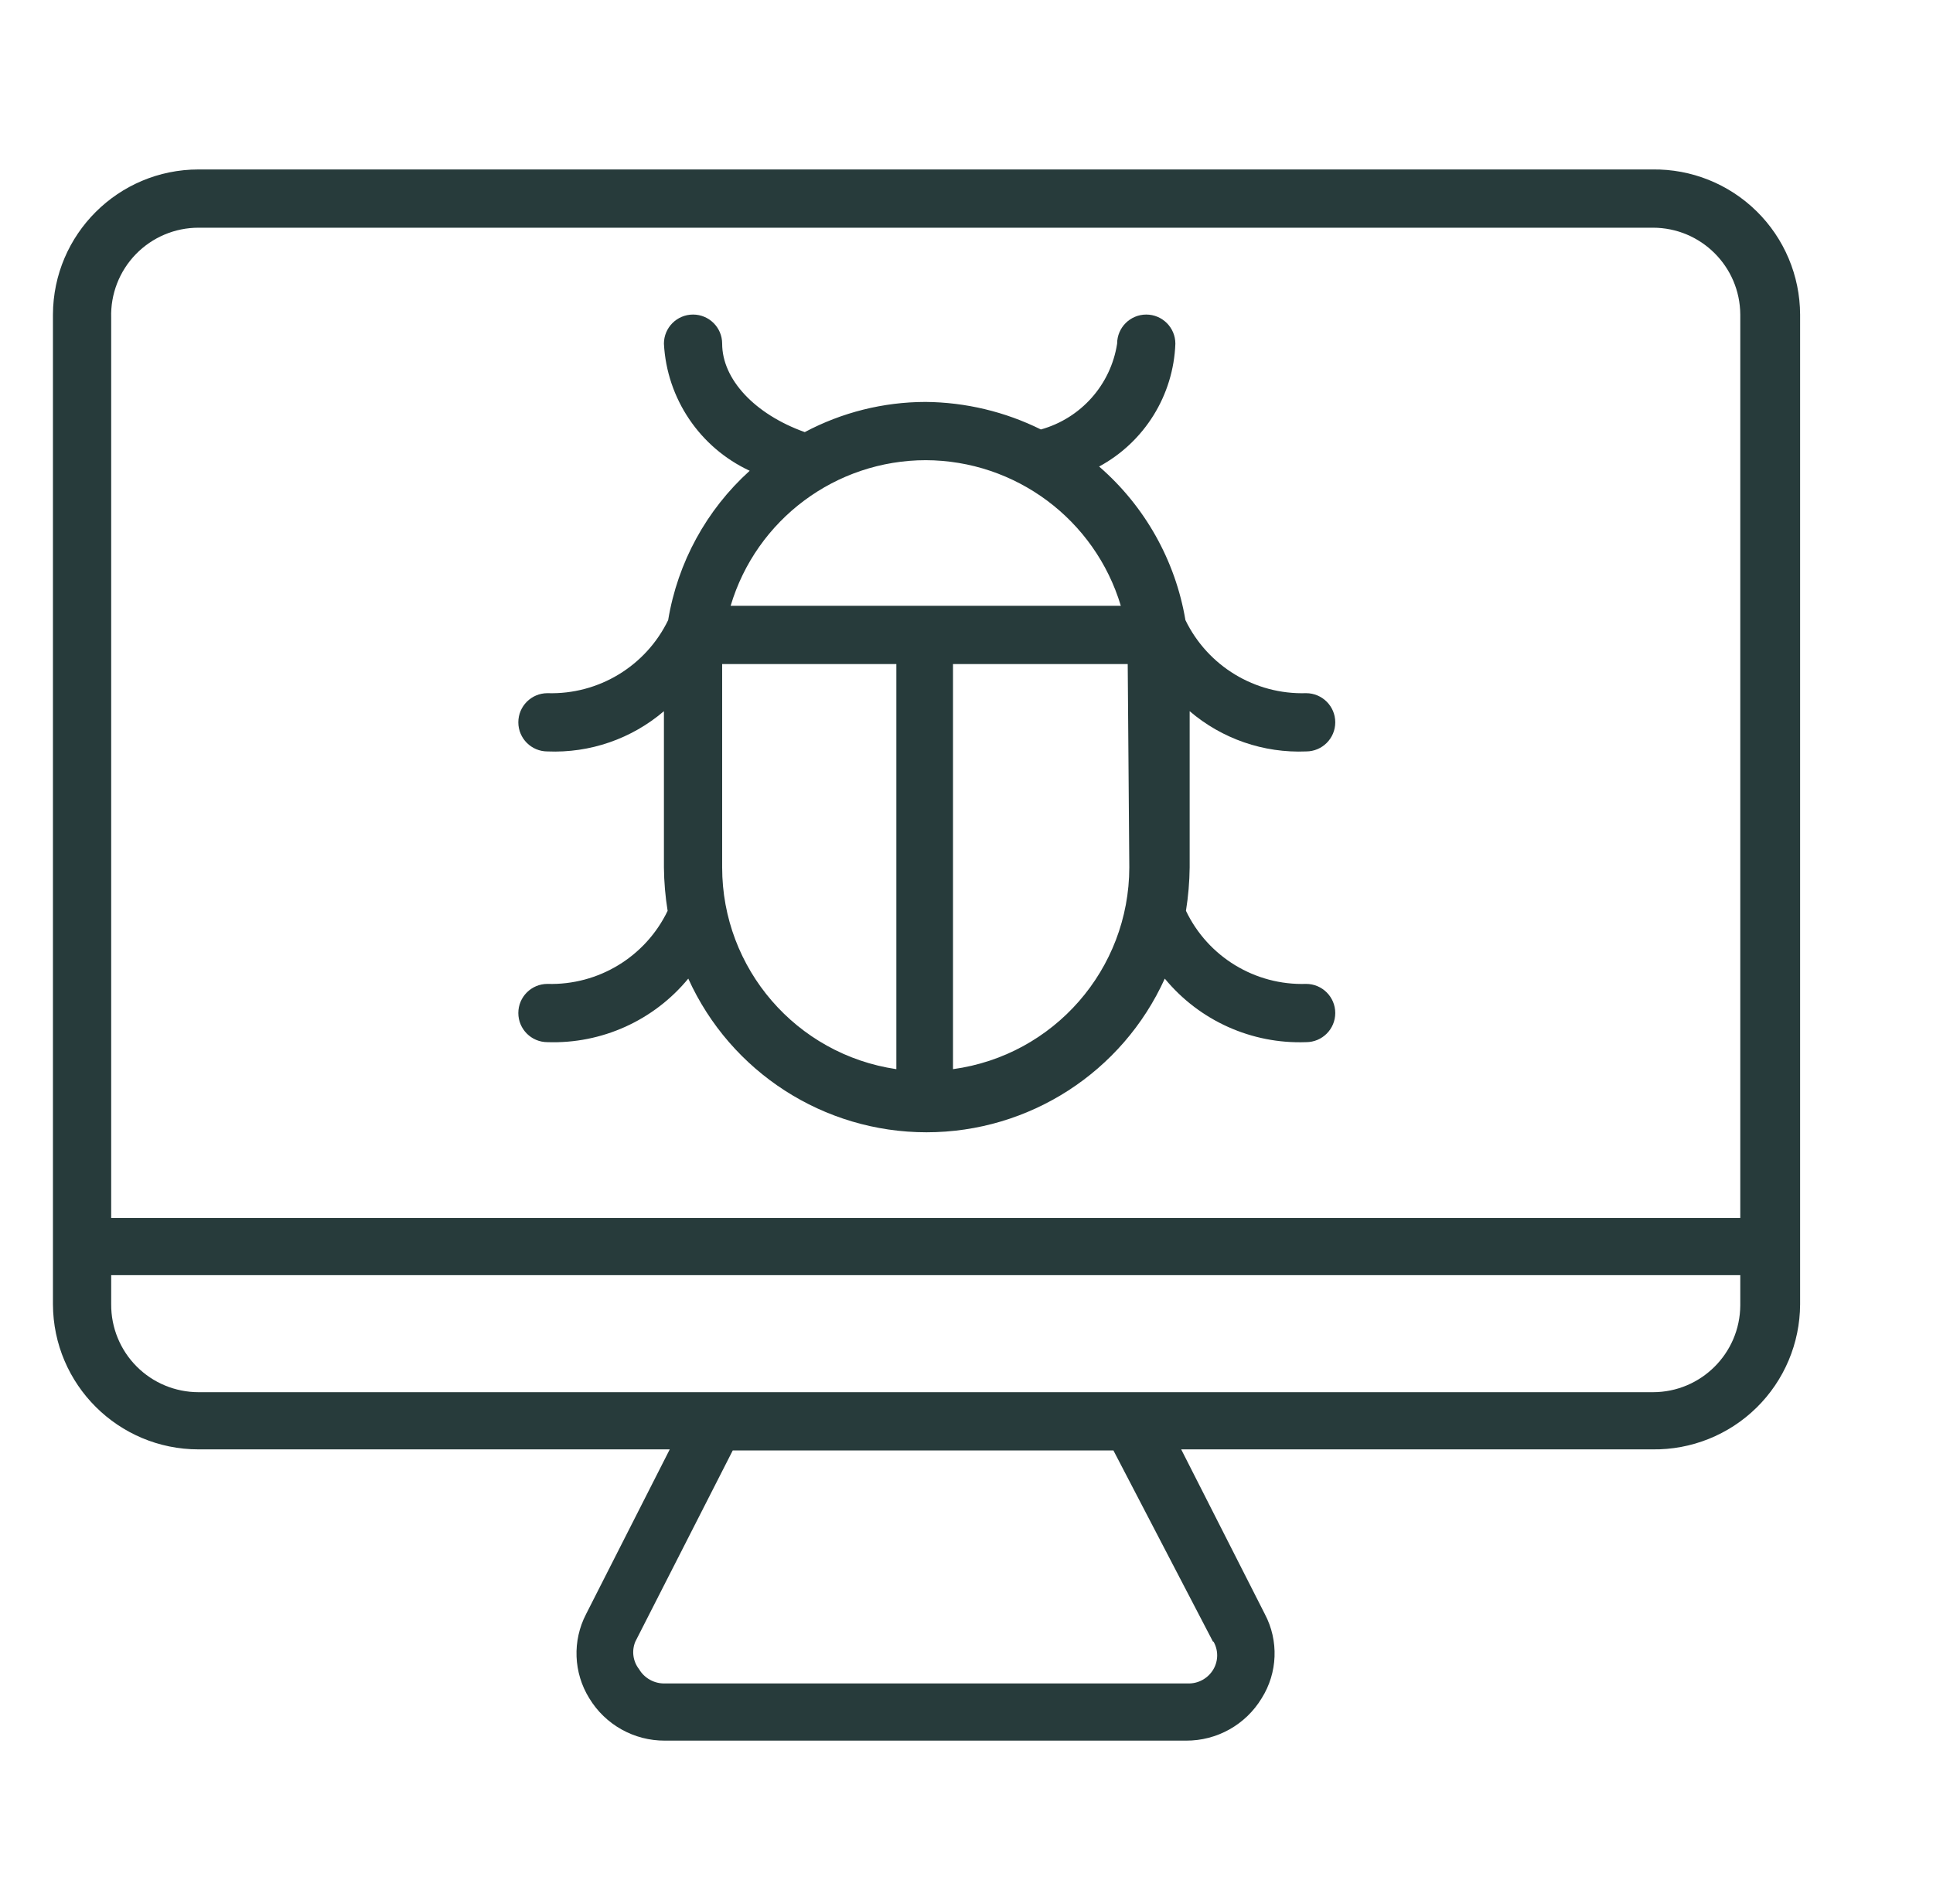
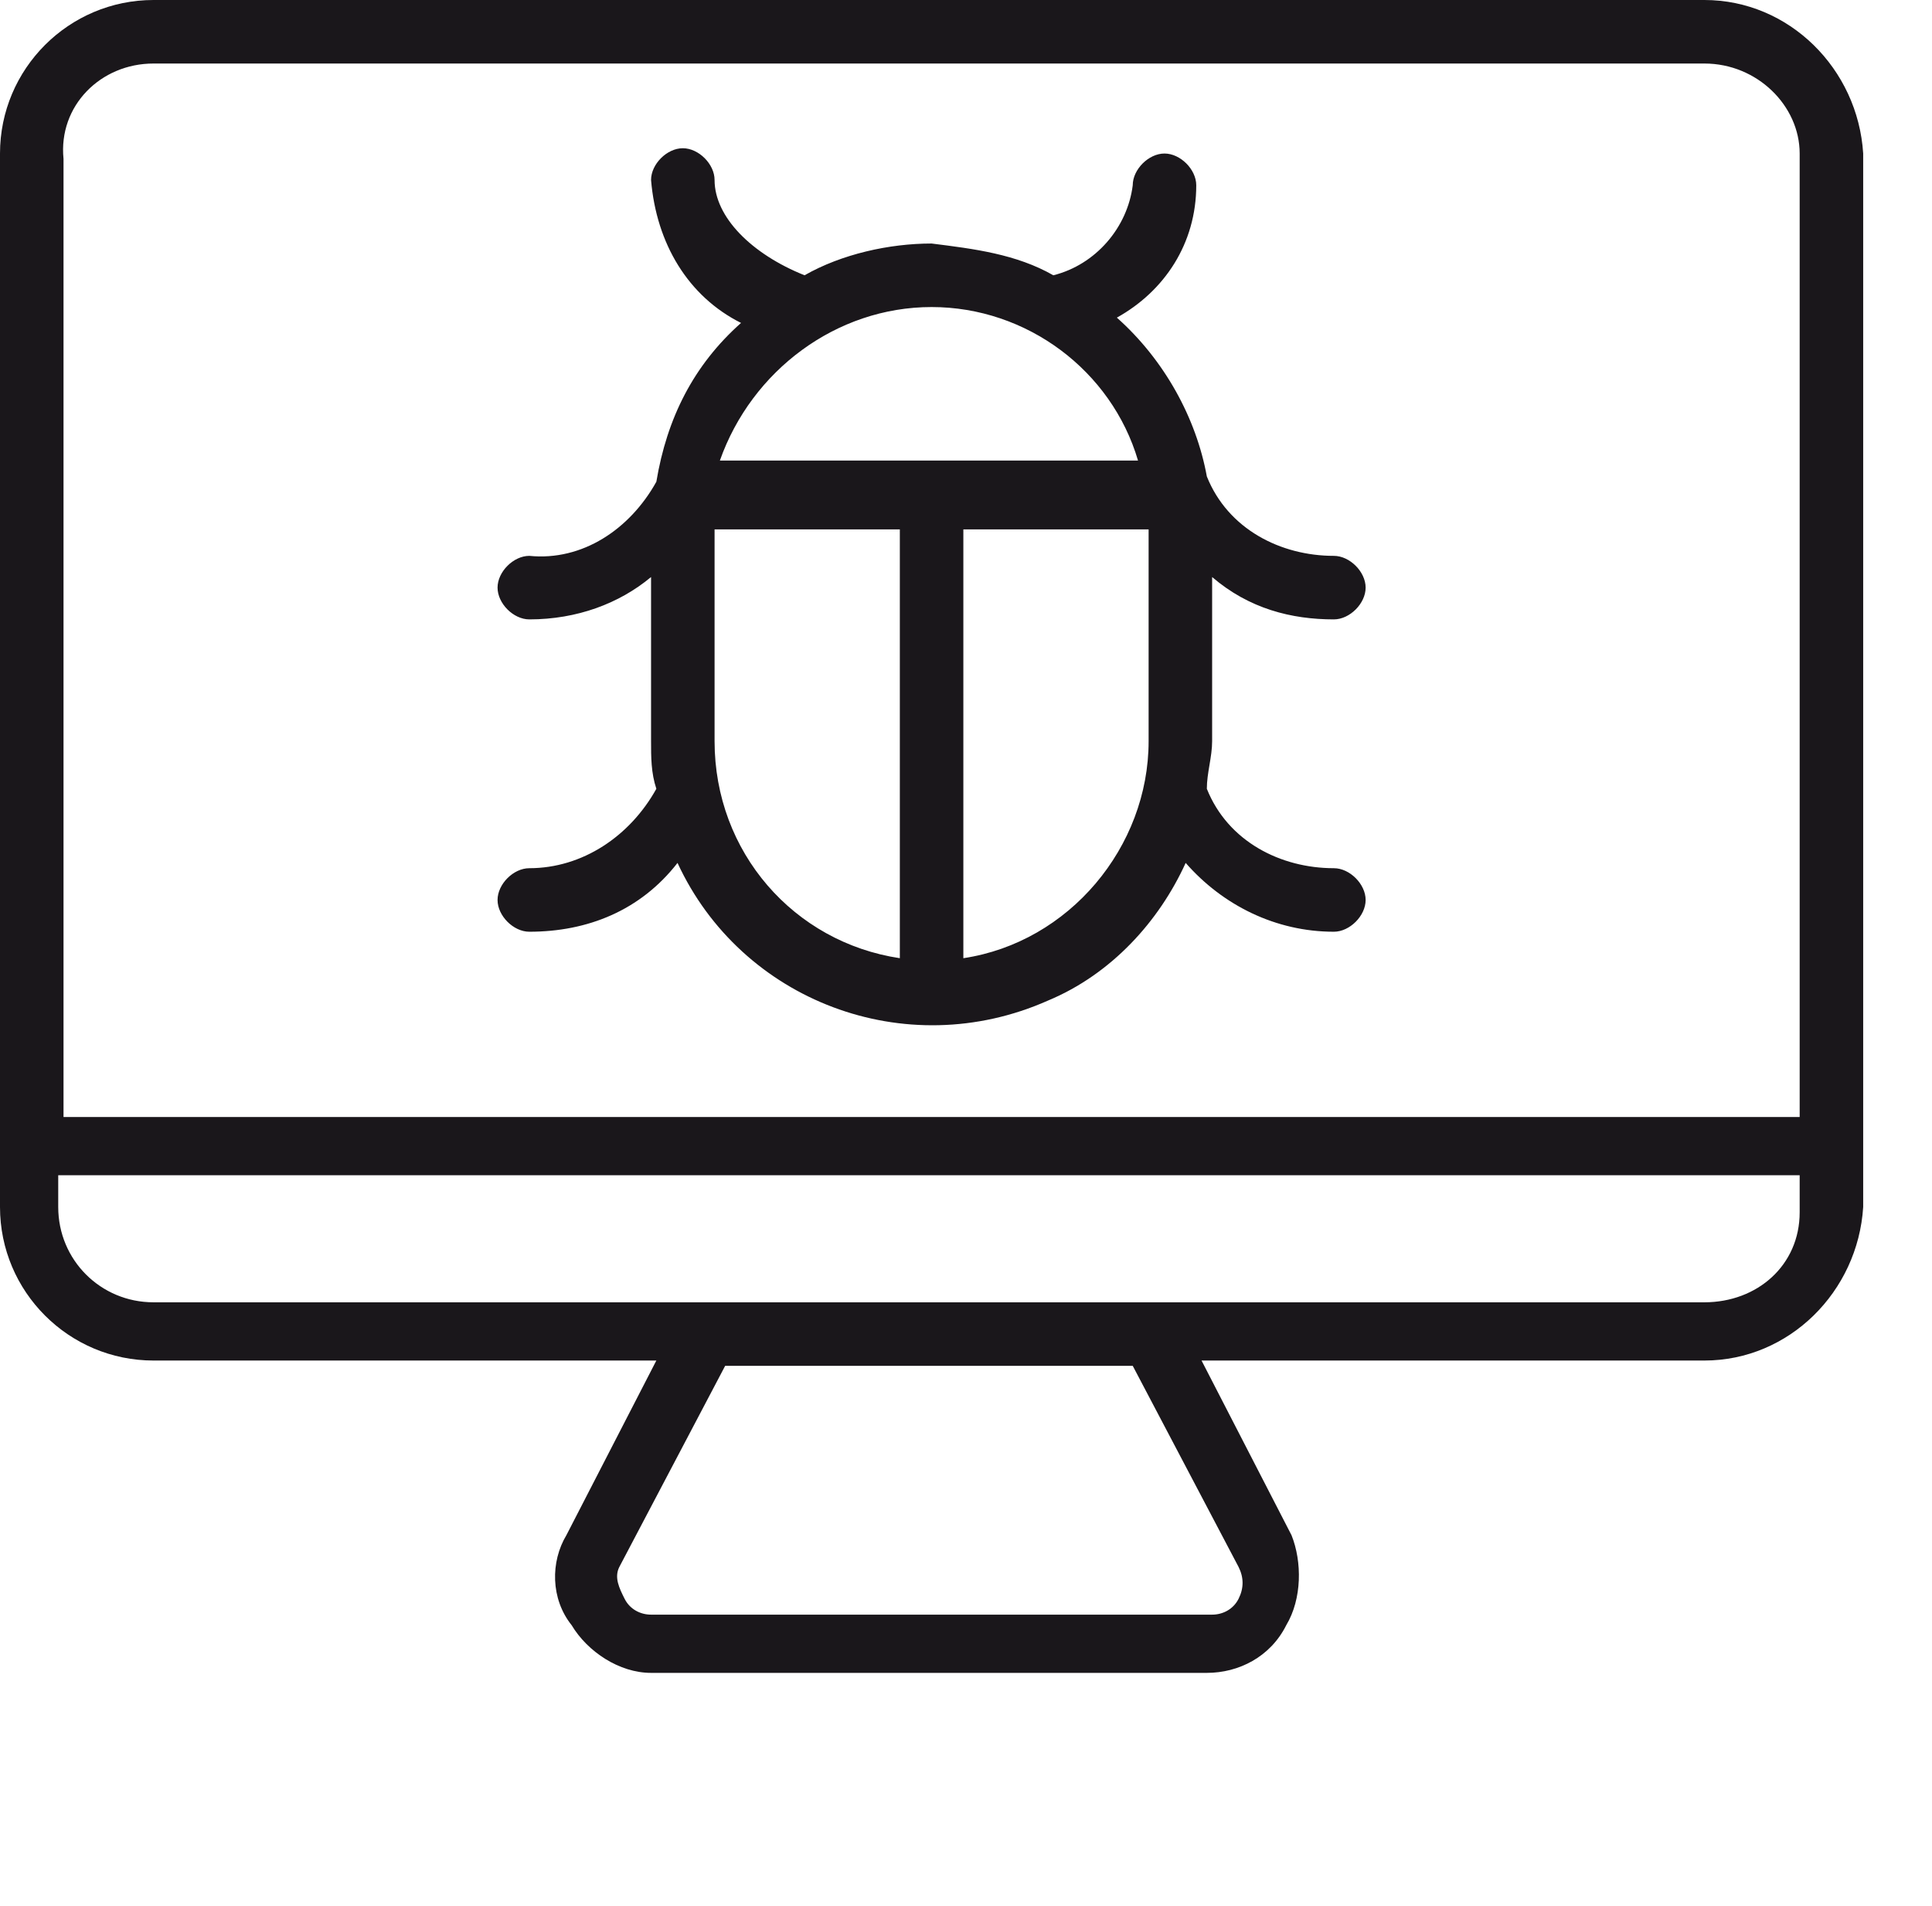
- <svg xmlns="http://www.w3.org/2000/svg" id="Layer_1" data-name="Layer 1" viewBox="0 0 36.51 35.95">
-   <defs>
-     <style>
-       .cls-1 {
-         fill: #273b3b;
-       }
-     </style>
-   </defs>
+ <svg xmlns="http://www.w3.org/2000/svg" version="1.1" id="Layer_1" x="0px" y="0px" viewBox="0 0 36.5 36" style="enable-background:new 0 0 36.5 36;" xml:space="preserve">
+   <style type="text/css">
+ 	.st0{fill:#1A171B;}
+ </style>
  <g>
-     <path class="cls-1" d="M31.22,3.2H3.75A2.75,2.75,0,0,0,1,5.94V24.63a2.75,2.75,0,0,0,2.75,2.74h8.9l-1.58,3.11a1.61,1.61,0,0,0,.06,1.59,1.66,1.66,0,0,0,1.43.8H22.4a1.66,1.66,0,0,0,1.43-.8,1.59,1.59,0,0,0,.06-1.59l-1.58-3.11h8.9A2.75,2.75,0,0,0,34,24.63V5.94A2.75,2.75,0,0,0,31.21,3.2ZM3.75,4.3H31.22a1.65,1.65,0,0,1,1.65,1.64V23H2.1v-17A1.65,1.65,0,0,1,3.75,4.3ZM22.92,31a.52.52,0,0,1,0,.52.54.54,0,0,1-.49.27H12.56a.55.55,0,0,1-.49-.27A.52.52,0,0,1,12,31l1.84-3.61h7.19L22.91,31Zm9.95-6.35a1.65,1.65,0,0,1-1.65,1.64H3.75A1.65,1.65,0,0,1,2.1,24.63v-.55H32.87Z" />
-     <path class="cls-1" d="M10.34,18.58a.55.55,0,0,0,0,1.1A3.3,3.3,0,0,0,13,18.48a4.94,4.94,0,0,0,9,0,3.3,3.3,0,0,0,2.67,1.2.55.55,0,0,0,0-1.1,2.43,2.43,0,0,1-2.27-1.38,5.55,5.55,0,0,0,.07-.82V13.43a3.18,3.18,0,0,0,2.2.76.55.55,0,0,0,.55-.55.55.55,0,0,0-.55-.55,2.45,2.45,0,0,1-2.28-1.38,4.92,4.92,0,0,0-1.63-2.9A2.75,2.75,0,0,0,22.2,6.49a.55.55,0,0,0-1.1,0,2,2,0,0,1-1.44,1.62,5,5,0,0,0-2.18-.52,4.88,4.88,0,0,0-2.28.57c-.95-.34-1.56-1-1.56-1.67a.55.55,0,0,0-1.1,0,2.81,2.81,0,0,0,1.62,2.4,4.87,4.87,0,0,0-1.54,2.82,2.45,2.45,0,0,1-2.28,1.38.55.55,0,0,0-.55.55.55.55,0,0,0,.55.55,3.18,3.18,0,0,0,2.2-.76v2.95a5.44,5.44,0,0,0,.07.82A2.44,2.44,0,0,1,10.34,18.58Zm3.3-2.2V12.54h3.29v7.65A3.85,3.85,0,0,1,13.64,16.38Zm7.69,0A3.85,3.85,0,0,1,18,20.19V12.54h3.3ZM17.48,8.69a3.86,3.86,0,0,1,3.69,2.75H13.8a3.85,3.85,0,0,1,3.69-2.75Z" />
+     <path class="st0" d="M32.2,0H2.9C1.3,0,0,1.3,0,2.9v19.9c0,1.6,1.3,2.9,2.9,2.9h9.5l-1.7,3.3c-0.3,0.5-0.3,1.2,0.1,1.7   c0.3,0.5,0.9,0.9,1.5,0.9h10.5c0.6,0,1.2-0.3,1.5-0.9c0.3-0.5,0.3-1.2,0.1-1.7l-1.7-3.3h9.5c1.6,0,2.9-1.3,3-2.9c0,0,0,0,0,0V2.9   C35.1,1.3,33.8,0,32.2,0C32.2,0,32.2,0,32.2,0L32.2,0z M2.9,1.2h29.3c1,0,1.8,0.8,1.8,1.7v18.2H1.2V3C1.1,2,1.9,1.2,2.9,1.2   C2.9,1.2,2.9,1.2,2.9,1.2z M23.4,29.6c0.1,0.2,0.1,0.4,0,0.6c-0.1,0.2-0.3,0.3-0.5,0.3H12.3c-0.2,0-0.4-0.1-0.5-0.3   c-0.1-0.2-0.2-0.4-0.1-0.6l2-3.8h7.7L23.4,29.6L23.4,29.6z M34,22.9c0,1-0.8,1.7-1.8,1.7H2.9c-1,0-1.8-0.8-1.8-1.8c0,0,0,0,0,0   v-0.6H34V22.9z" />
+     <path class="st0" d="M10,16.4c-0.3,0-0.6,0.3-0.6,0.6s0.3,0.6,0.6,0.6l0,0c1.1,0,2.1-0.4,2.8-1.3c1.2,2.6,4.3,3.8,7,2.6   c1.2-0.5,2.1-1.5,2.6-2.6c0.7,0.8,1.7,1.3,2.8,1.3c0.3,0,0.6-0.3,0.6-0.6s-0.3-0.6-0.6-0.6c-1,0-2-0.5-2.4-1.5   c0-0.3,0.1-0.6,0.1-0.9v-3.1c0.7,0.6,1.5,0.8,2.3,0.8c0.3,0,0.6-0.3,0.6-0.6s-0.3-0.6-0.6-0.6c-1,0-2-0.5-2.4-1.5   C22.6,7.9,22,6.8,21.1,6c0.9-0.5,1.5-1.4,1.5-2.5c0-0.3-0.3-0.6-0.6-0.6c-0.3,0-0.6,0.3-0.6,0.6c-0.1,0.8-0.7,1.5-1.5,1.7   c-0.7-0.4-1.5-0.5-2.3-0.6c-0.8,0-1.7,0.2-2.4,0.6c-1-0.4-1.7-1.1-1.7-1.8c0-0.3-0.3-0.6-0.6-0.6s-0.6,0.3-0.6,0.6   C12.4,4.6,13,5.6,14,6.1c-0.9,0.8-1.4,1.8-1.6,3C11.9,10,11,10.6,10,10.5c-0.3,0-0.6,0.3-0.6,0.6l0,0c0,0.3,0.3,0.6,0.6,0.6l0,0   c0.9,0,1.7-0.3,2.3-0.8V14c0,0.3,0,0.6,0.1,0.9C11.9,15.8,11,16.4,10,16.4z M13.5,14V10H17v8.1C15,17.8,13.5,16.1,13.5,14z    M21.7,14c0,2-1.5,3.8-3.5,4.1V10h3.5L21.7,14z M17.6,5.8c1.8,0,3.4,1.2,3.9,2.9h-7.9C14.2,7,15.8,5.8,17.6,5.8L17.6,5.8z" />
  </g>
</svg>
